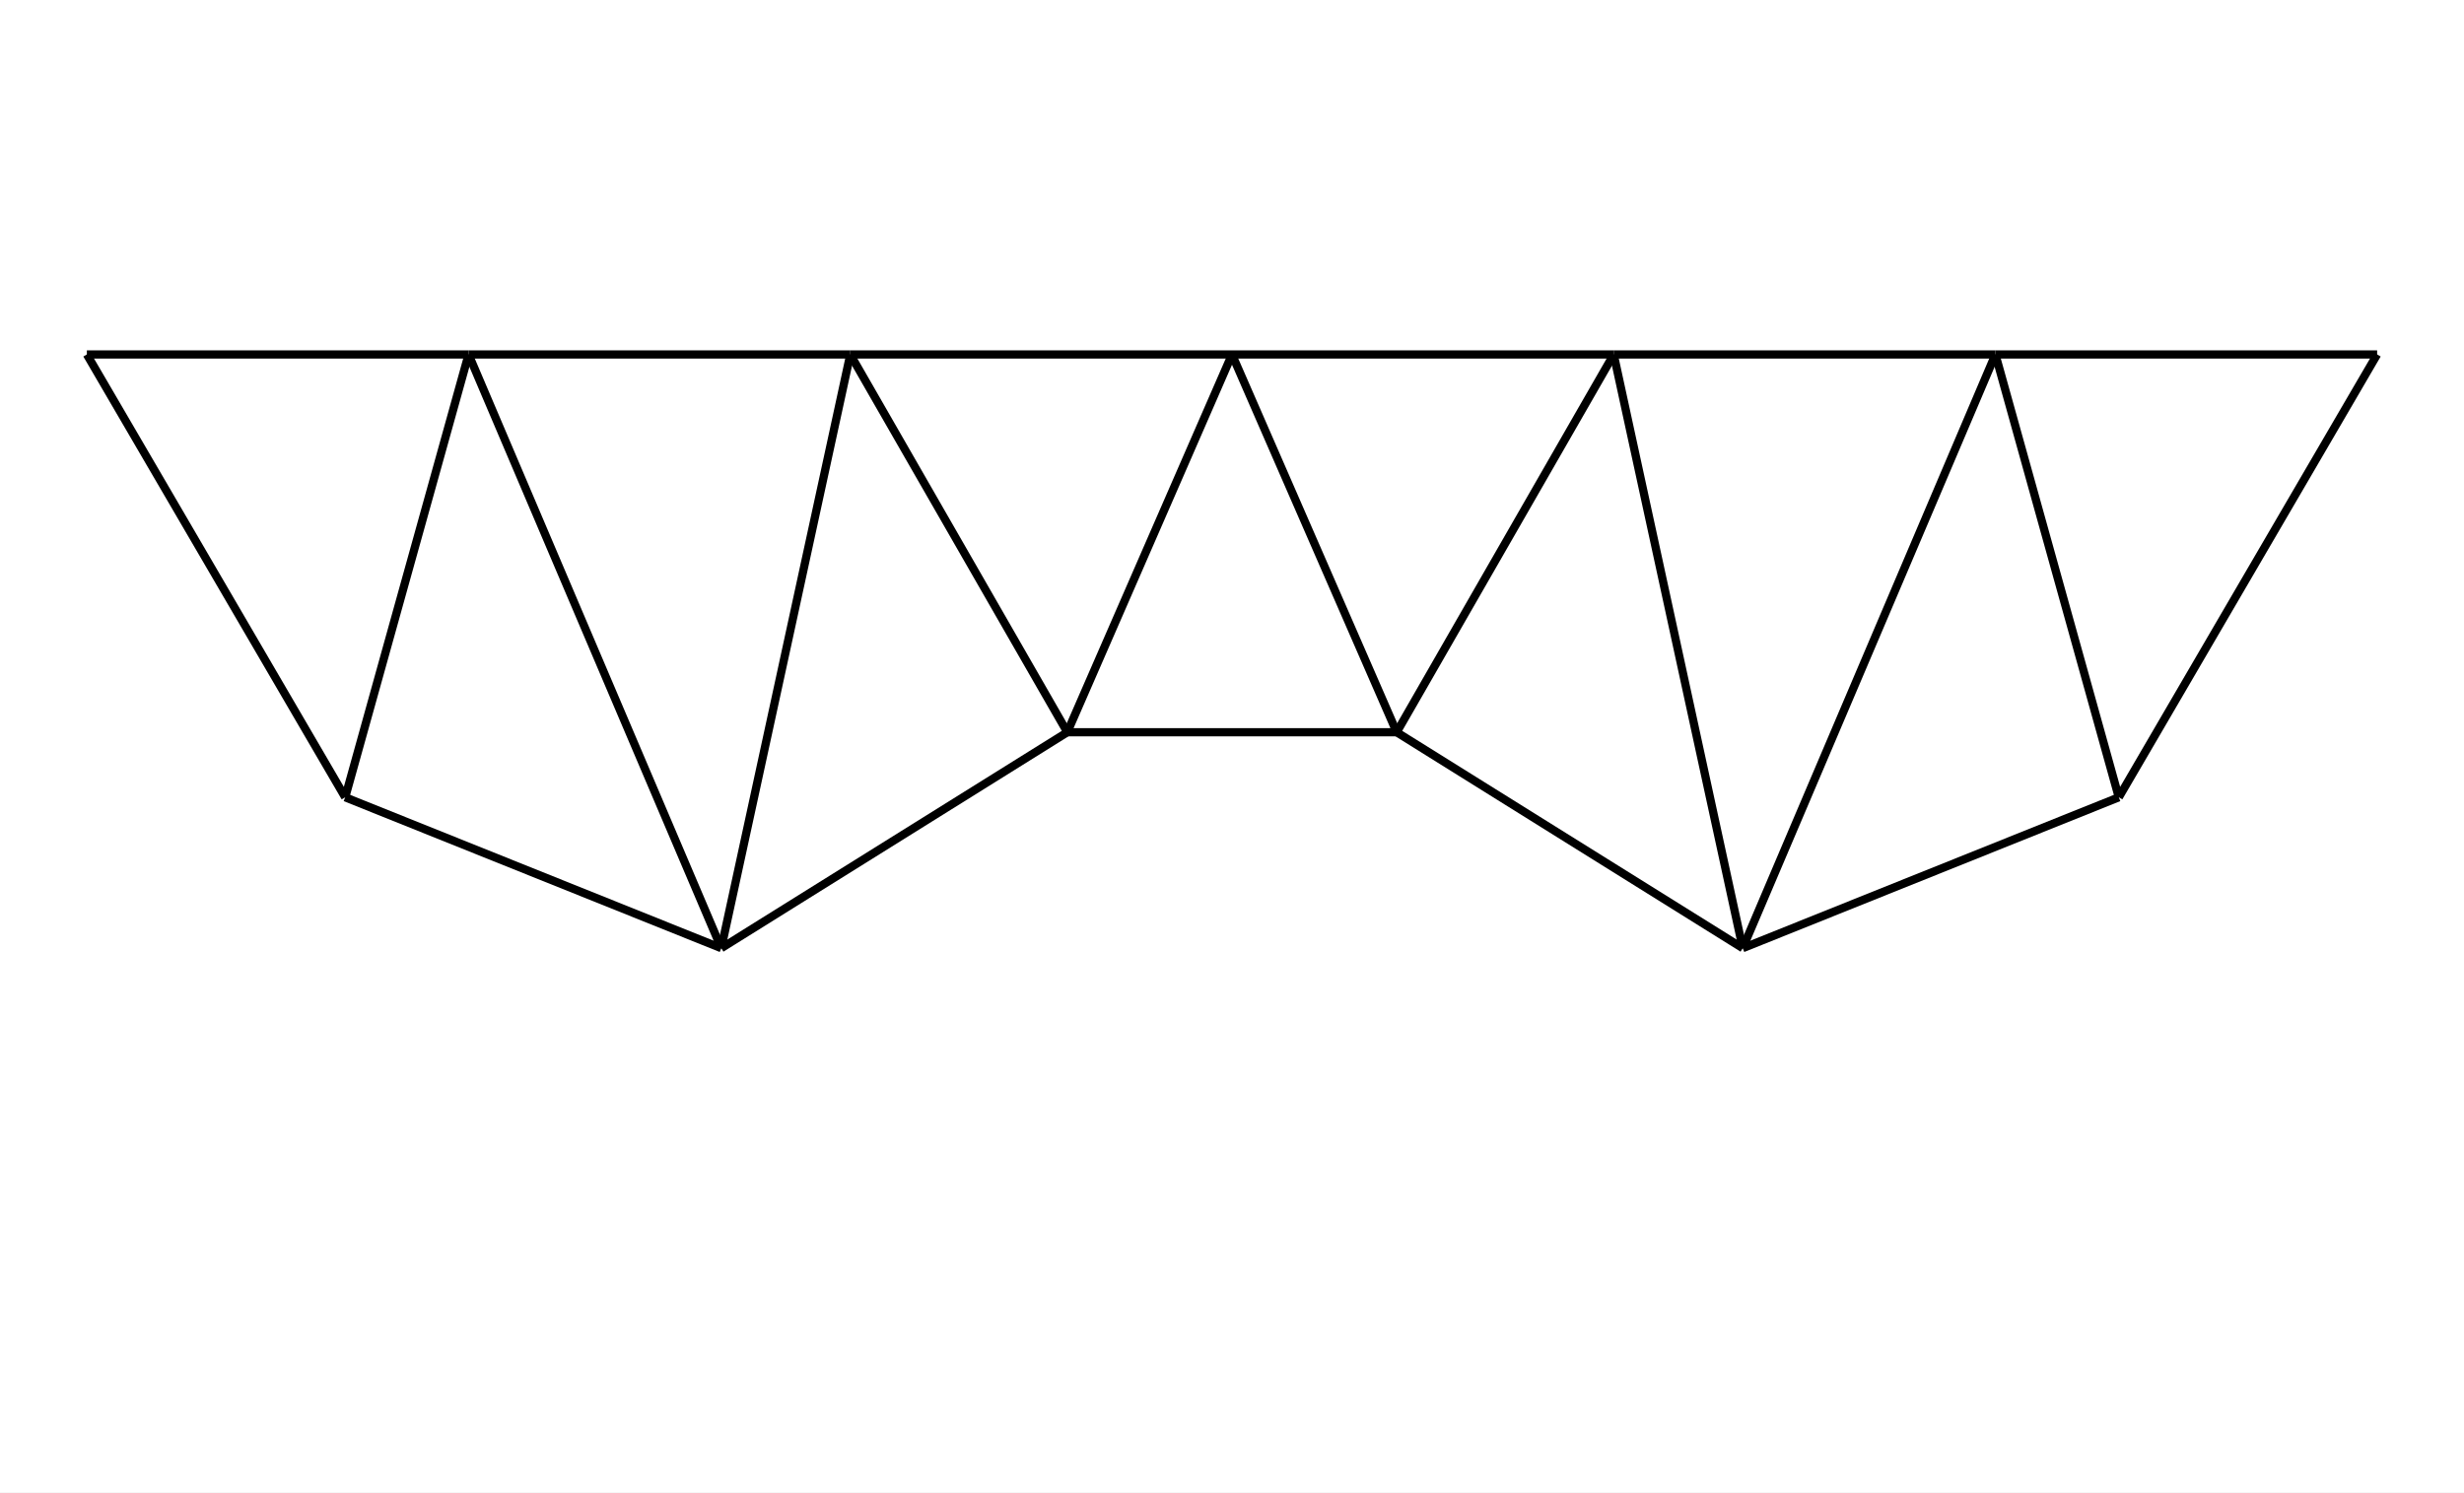
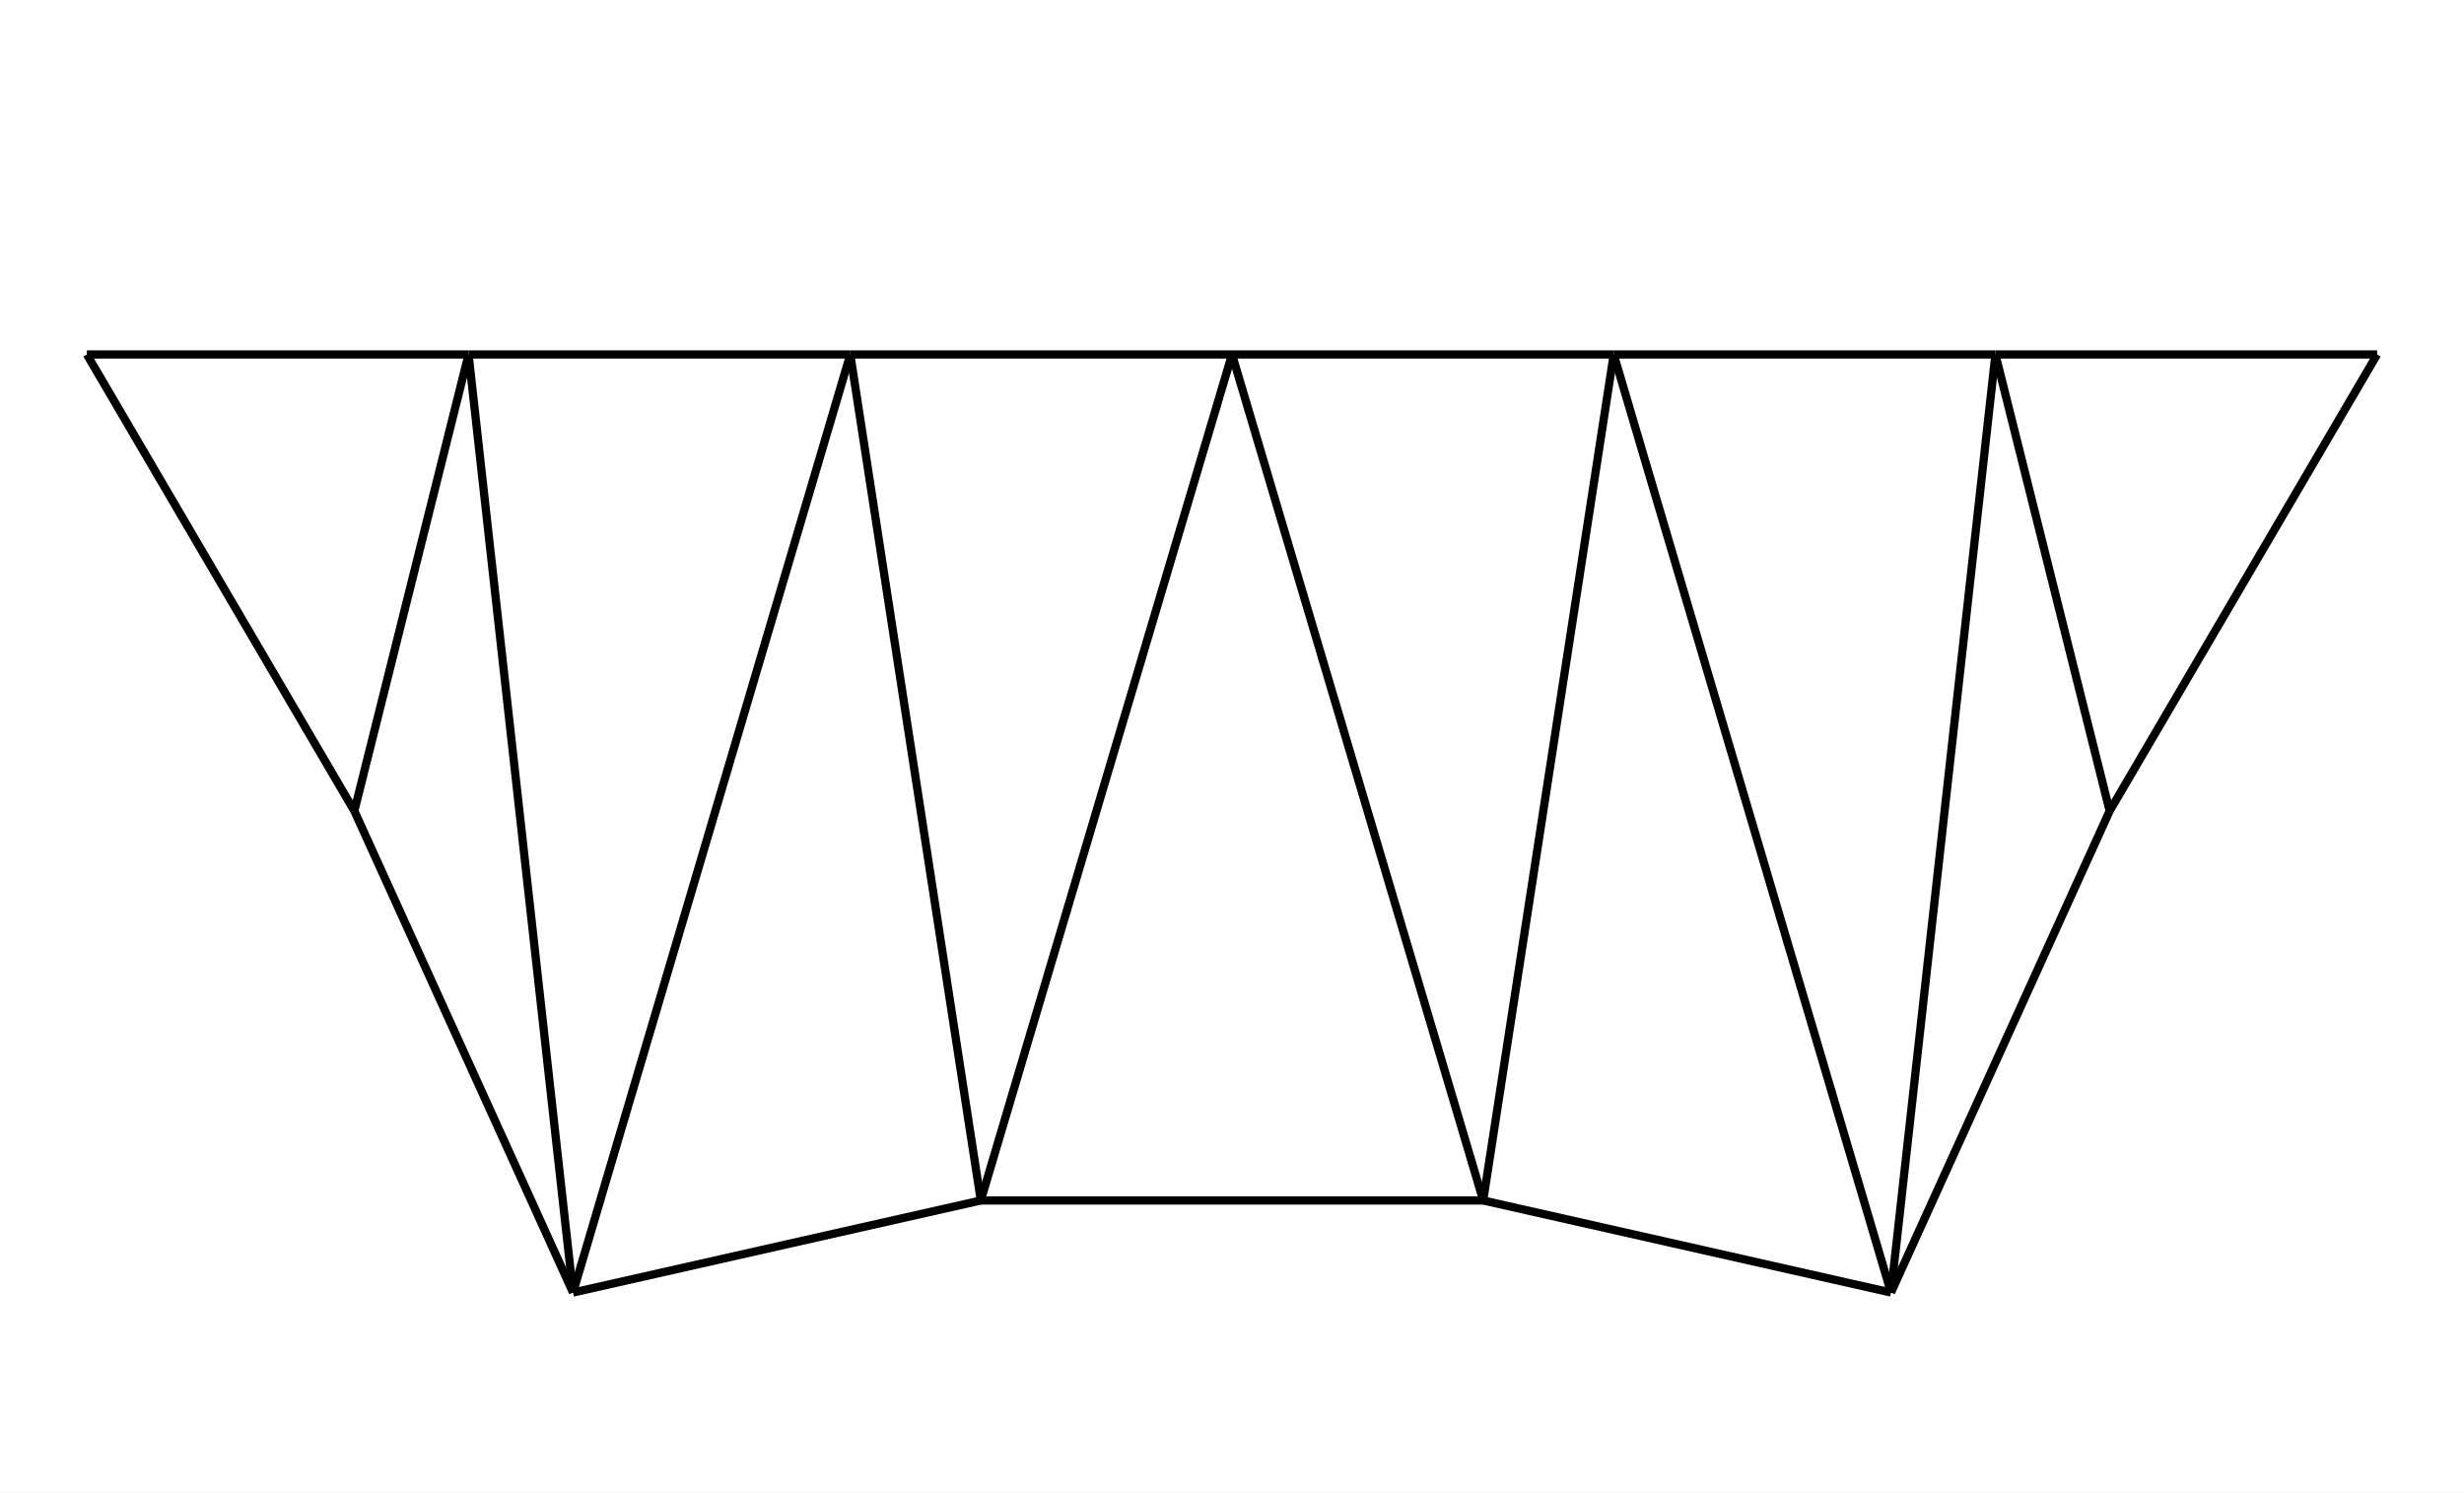
<svg xmlns="http://www.w3.org/2000/svg" class="marks" width="300" height="181.731" viewBox="0 0 300 181.731" version="1.1">
  <rect width="300" height="181.731" style="fill: white;" />
  <g transform="translate(5,5)">
    <g class="mark-group role-frame root">
      <g transform="translate(0,0)">
        <path class="background" d="M0.5,0.5h290v171.731h-290Z" style="fill: none; stroke: #ddd; stroke-opacity: 0;" />
        <g>
          <g class="mark-symbol role-mark layer_0_marks">
            <path transform="translate(5.576923,38.16239)" d="M0.5,0A0.5,0.5,0,1,1,-0.5,0A0.5,0.5,0,1,1,0.5,0" style="fill: #000000; stroke-width: 2; opacity: 0;" />
            <path transform="translate(52.05128,38.16239)" d="M0.5,0A0.5,0.5,0,1,1,-0.5,0A0.5,0.5,0,1,1,0.5,0" style="fill: #000000; stroke-width: 2; opacity: 0;" />
            <path transform="translate(98.52564,38.16239)" d="M0.5,0A0.5,0.5,0,1,1,-0.5,0A0.5,0.5,0,1,1,0.5,0" style="fill: #000000; stroke-width: 2; opacity: 0;" />
            <path transform="translate(145,38.16239)" d="M0.5,0A0.5,0.5,0,1,1,-0.5,0A0.5,0.5,0,1,1,0.5,0" style="fill: #000000; stroke-width: 2; opacity: 0;" />
            <path transform="translate(191.4744,38.16239)" d="M0.5,0A0.5,0.5,0,1,1,-0.5,0A0.5,0.5,0,1,1,0.5,0" style="fill: #000000; stroke-width: 2; opacity: 0;" />
            <path transform="translate(237.9487,38.16239)" d="M0.5,0A0.5,0.5,0,1,1,-0.5,0A0.5,0.5,0,1,1,0.5,0" style="fill: #000000; stroke-width: 2; opacity: 0;" />
            <path transform="translate(284.4231,38.16239)" d="M0.5,0A0.5,0.5,0,1,1,-0.5,0A0.5,0.5,0,1,1,0.5,0" style="fill: #000000; stroke-width: 2; opacity: 0;" />
-             <path transform="translate(37.02864,92.08469)" d="M0.5,0A0.5,0.5,0,1,1,-0.5,0A0.5,0.5,0,1,1,0.5,0" style="fill: #000000; stroke-width: 2; opacity: 0;" />
-             <path transform="translate(82.81724,110.4577)" d="M0.5,0A0.5,0.5,0,1,1,-0.5,0A0.5,0.5,0,1,1,0.5,0" style="fill: #000000; stroke-width: 2; opacity: 0;" />
-             <path transform="translate(124.9483,84.16369)" d="M0.5,0A0.5,0.5,0,1,1,-0.5,0A0.5,0.5,0,1,1,0.5,0" style="fill: #000000; stroke-width: 2; opacity: 0;" />
-             <path transform="translate(165.0517,84.16369)" d="M0.5,0A0.5,0.5,0,1,1,-0.5,0A0.5,0.5,0,1,1,0.5,0" style="fill: #000000; stroke-width: 2; opacity: 0;" />
-             <path transform="translate(207.1828,110.4577)" d="M0.5,0A0.5,0.5,0,1,1,-0.5,0A0.5,0.5,0,1,1,0.5,0" style="fill: #000000; stroke-width: 2; opacity: 0;" />
-             <path transform="translate(252.9714,92.08469)" d="M0.5,0A0.5,0.5,0,1,1,-0.5,0A0.5,0.5,0,1,1,0.5,0" style="fill: #000000; stroke-width: 2; opacity: 0;" />
+             <path transform="translate(38.14178,93.74789)" d="M0.5,0A0.5,0.5,0,1,1,-0.5,0A0.5,0.5,0,1,1,0.5,0" style="fill: #000000; stroke-width: 2; opacity: 0;" />
+             <path transform="translate(64.76566,152.3891)" d="M0.5,0A0.5,0.5,0,1,1,-0.5,0A0.5,0.5,0,1,1,0.5,0" style="fill: #000000; stroke-width: 2; opacity: 0;" />
+             <path transform="translate(114.4138,141.1787)" d="M0.5,0A0.5,0.5,0,1,1,-0.5,0A0.5,0.5,0,1,1,0.5,0" style="fill: #000000; stroke-width: 2; opacity: 0;" />
+             <path transform="translate(175.5862,141.1787)" d="M0.5,0A0.5,0.5,0,1,1,-0.5,0A0.5,0.5,0,1,1,0.5,0" style="fill: #000000; stroke-width: 2; opacity: 0;" />
+             <path transform="translate(225.2343,152.3891)" d="M0.5,0A0.5,0.5,0,1,1,-0.5,0A0.5,0.5,0,1,1,0.5,0" style="fill: #000000; stroke-width: 2; opacity: 0;" />
+             <path transform="translate(251.8582,93.74788)" d="M0.5,0A0.5,0.5,0,1,1,-0.5,0A0.5,0.5,0,1,1,0.5,0" style="fill: #000000; stroke-width: 2; opacity: 0;" />
          </g>
          <g class="mark-line role-mark layer_1_marks">
            <path d="M5.577,38.162L52.051,38.162" style="fill: none; stroke: #000000; stroke-width: 1; opacity: 1;" />
          </g>
          <g class="mark-line role-mark layer_2_marks">
-             <path d="M5.577,38.162L37.029,92.085" style="fill: none; stroke: #000000; stroke-width: 1; opacity: 1;" />
+             <path d="M5.577,38.162L38.142,93.748" style="fill: none; stroke: #000000; stroke-width: 1; opacity: 1;" />
          </g>
          <g class="mark-line role-mark layer_3_marks">
            <path d="M52.051,38.162L98.526,38.162" style="fill: none; stroke: #000000; stroke-width: 1; opacity: 1;" />
          </g>
          <g class="mark-line role-mark layer_4_marks">
-             <path d="M37.029,92.085L52.051,38.162" style="fill: none; stroke: #000000; stroke-width: 1; opacity: 1;" />
+             <path d="M38.142,93.748L52.051,38.162" style="fill: none; stroke: #000000; stroke-width: 1; opacity: 1;" />
          </g>
          <g class="mark-line role-mark layer_5_marks">
-             <path d="M52.051,38.162L82.817,110.458" style="fill: none; stroke: #000000; stroke-width: 1; opacity: 1;" />
+             <path d="M52.051,38.162L64.766,152.389" style="fill: none; stroke: #000000; stroke-width: 1; opacity: 1;" />
          </g>
          <g class="mark-line role-mark layer_6_marks">
            <path d="M98.526,38.162L145,38.162" style="fill: none; stroke: #000000; stroke-width: 1; opacity: 1;" />
          </g>
          <g class="mark-line role-mark layer_7_marks">
-             <path d="M82.817,110.458L98.526,38.162" style="fill: none; stroke: #000000; stroke-width: 1; opacity: 1;" />
+             <path d="M64.766,152.389L98.526,38.162" style="fill: none; stroke: #000000; stroke-width: 1; opacity: 1;" />
          </g>
          <g class="mark-line role-mark layer_8_marks">
-             <path d="M98.526,38.162L124.948,84.164" style="fill: none; stroke: #000000; stroke-width: 1; opacity: 1;" />
+             <path d="M98.526,38.162L114.414,141.179" style="fill: none; stroke: #000000; stroke-width: 1; opacity: 1;" />
          </g>
          <g class="mark-line role-mark layer_9_marks">
            <path d="M145,38.162L191.474,38.162" style="fill: none; stroke: #000000; stroke-width: 1; opacity: 1;" />
          </g>
          <g class="mark-line role-mark layer_10_marks">
-             <path d="M124.948,84.164L145,38.162" style="fill: none; stroke: #000000; stroke-width: 1; opacity: 1;" />
+             <path d="M114.414,141.179L145,38.162" style="fill: none; stroke: #000000; stroke-width: 1; opacity: 1;" />
          </g>
          <g class="mark-line role-mark layer_11_marks">
-             <path d="M145,38.162L165.052,84.164" style="fill: none; stroke: #000000; stroke-width: 1; opacity: 1;" />
+             <path d="M145,38.162L175.586,141.179" style="fill: none; stroke: #000000; stroke-width: 1; opacity: 1;" />
          </g>
          <g class="mark-line role-mark layer_12_marks">
            <path d="M191.474,38.162L237.949,38.162" style="fill: none; stroke: #000000; stroke-width: 1; opacity: 1;" />
          </g>
          <g class="mark-line role-mark layer_13_marks">
-             <path d="M165.052,84.164L191.474,38.162" style="fill: none; stroke: #000000; stroke-width: 1; opacity: 1;" />
+             <path d="M175.586,141.179L191.474,38.162" style="fill: none; stroke: #000000; stroke-width: 1; opacity: 1;" />
          </g>
          <g class="mark-line role-mark layer_14_marks">
-             <path d="M191.474,38.162L207.183,110.458" style="fill: none; stroke: #000000; stroke-width: 1; opacity: 1;" />
+             <path d="M191.474,38.162L225.234,152.389" style="fill: none; stroke: #000000; stroke-width: 1; opacity: 1;" />
          </g>
          <g class="mark-line role-mark layer_15_marks">
            <path d="M237.949,38.162L284.423,38.162" style="fill: none; stroke: #000000; stroke-width: 1; opacity: 1;" />
          </g>
          <g class="mark-line role-mark layer_16_marks">
-             <path d="M207.183,110.458L237.949,38.162" style="fill: none; stroke: #000000; stroke-width: 1; opacity: 1;" />
+             <path d="M225.234,152.389L237.949,38.162" style="fill: none; stroke: #000000; stroke-width: 1; opacity: 1;" />
          </g>
          <g class="mark-line role-mark layer_17_marks">
-             <path d="M237.949,38.162L252.971,92.085" style="fill: none; stroke: #000000; stroke-width: 1; opacity: 1;" />
+             <path d="M237.949,38.162L251.858,93.748" style="fill: none; stroke: #000000; stroke-width: 1; opacity: 1;" />
          </g>
          <g class="mark-line role-mark layer_18_marks">
-             <path d="M252.971,92.085L284.423,38.162" style="fill: none; stroke: #000000; stroke-width: 1; opacity: 1;" />
+             <path d="M251.858,93.748L284.423,38.162" style="fill: none; stroke: #000000; stroke-width: 1; opacity: 1;" />
          </g>
          <g class="mark-line role-mark layer_19_marks">
-             <path d="M37.029,92.085L82.817,110.458" style="fill: none; stroke: #000000; stroke-width: 1; opacity: 1;" />
+             <path d="M38.142,93.748L64.766,152.389" style="fill: none; stroke: #000000; stroke-width: 1; opacity: 1;" />
          </g>
          <g class="mark-line role-mark layer_20_marks">
-             <path d="M82.817,110.458L124.948,84.164" style="fill: none; stroke: #000000; stroke-width: 1; opacity: 1;" />
+             <path d="M64.766,152.389L114.414,141.179" style="fill: none; stroke: #000000; stroke-width: 1; opacity: 1;" />
          </g>
          <g class="mark-line role-mark layer_21_marks">
-             <path d="M124.948,84.164L165.052,84.164" style="fill: none; stroke: #000000; stroke-width: 1; opacity: 1;" />
+             <path d="M114.414,141.179L175.586,141.179" style="fill: none; stroke: #000000; stroke-width: 1; opacity: 1;" />
          </g>
          <g class="mark-line role-mark layer_22_marks">
-             <path d="M165.052,84.164L207.183,110.458" style="fill: none; stroke: #000000; stroke-width: 1; opacity: 1;" />
+             <path d="M175.586,141.179L225.234,152.389" style="fill: none; stroke: #000000; stroke-width: 1; opacity: 1;" />
          </g>
          <g class="mark-line role-mark layer_23_marks">
-             <path d="M207.183,110.458L252.971,92.085" style="fill: none; stroke: #000000; stroke-width: 1; opacity: 1;" />
+             <path d="M225.234,152.389L251.858,93.748" style="fill: none; stroke: #000000; stroke-width: 1; opacity: 1;" />
          </g>
        </g>
        <path class="foreground" d="" style="display: none; fill: none;" />
      </g>
    </g>
  </g>
</svg>
